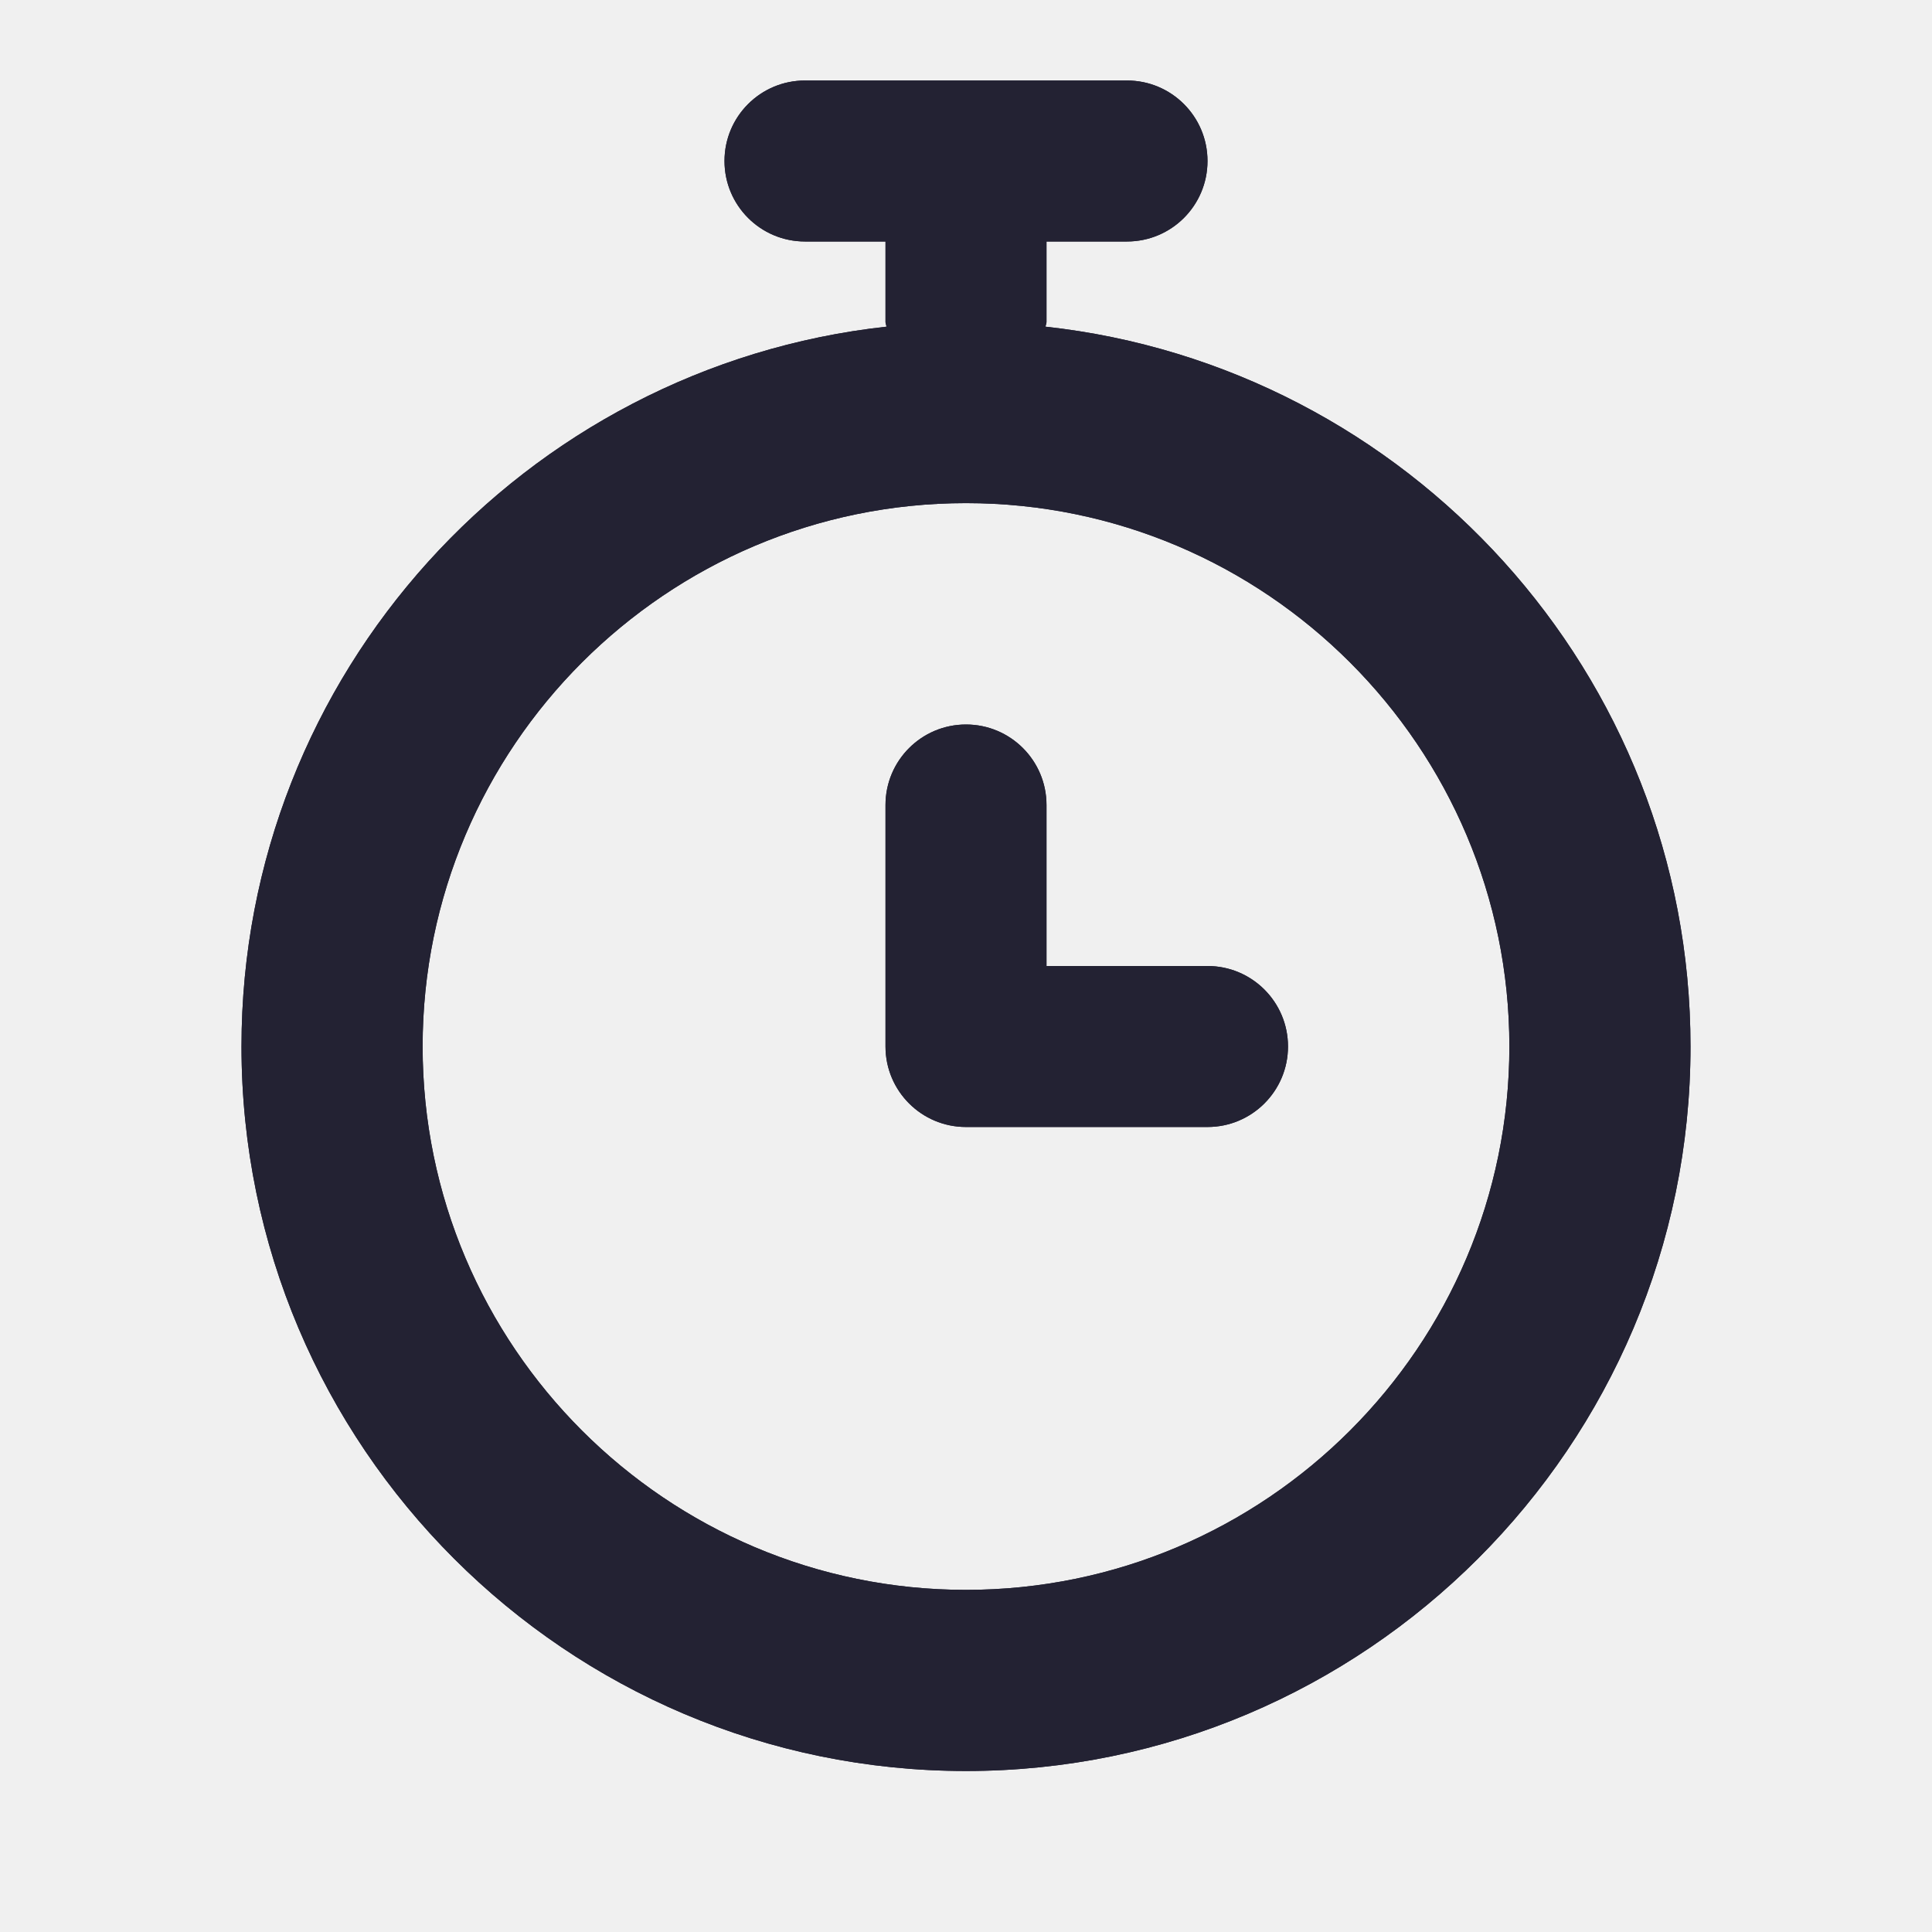
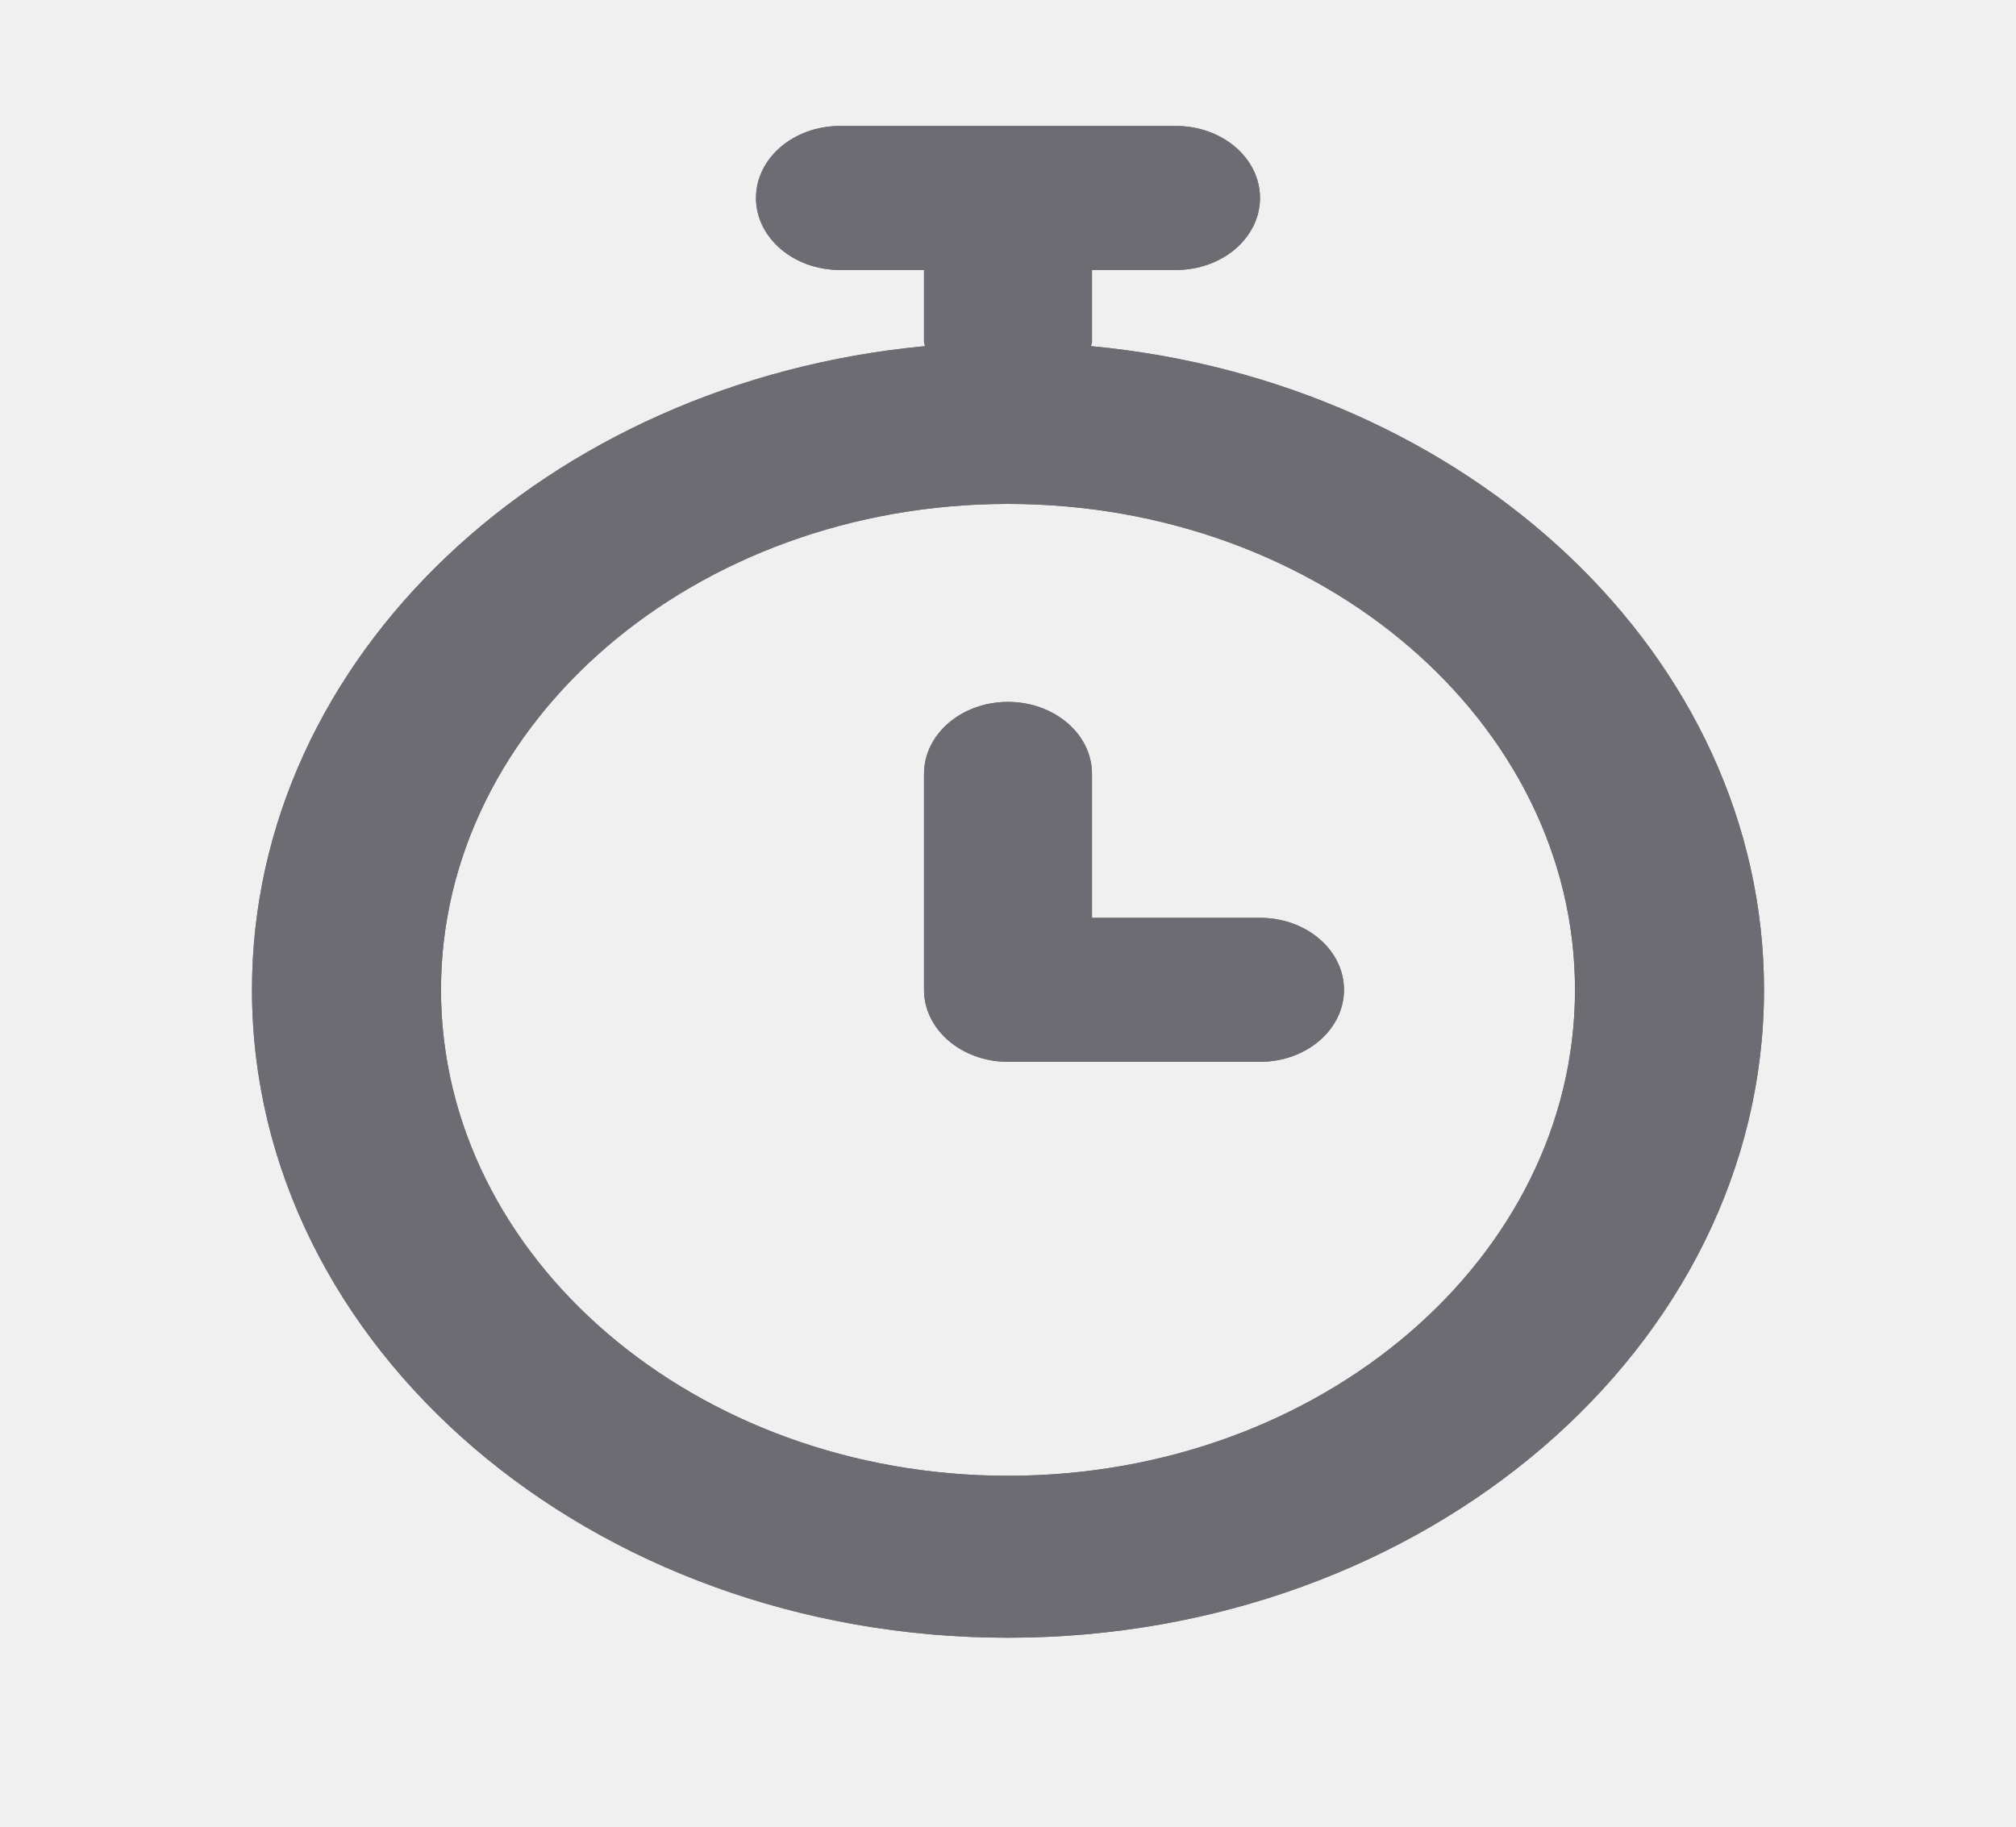
- <svg xmlns="http://www.w3.org/2000/svg" width="24" height="24" viewBox="0 0 24 24" fill="none">
-   <path fill-rule="evenodd" clip-rule="evenodd" d="M15 12H13V10C13 9.447 12.552 9 12 9C11.448 9 11 9.447 11 10V13C11 13.553 11.448 14 12 14H15C15.552 14 16 13.553 16 13C16 12.447 15.552 12 15 12ZM12 19.75C8.278 19.75 5.25 16.722 5.25 13C5.25 9.278 8.278 6.25 12 6.25C15.722 6.25 18.75 9.278 18.75 13C18.75 16.722 15.722 19.75 12 19.75ZM12.988 4.058C12.99 4.037 13 4.021 13 4V3H14C14.552 3 15 2.553 15 2C15 1.447 14.552 1 14 1H10C9.448 1 9 1.447 9 2C9 2.553 9.448 3 10 3H11V4C11 4.021 11.01 4.037 11.012 4.058C6.513 4.552 3 8.372 3 13C3 17.963 7.038 22 12 22C16.962 22 21 17.963 21 13C21 8.372 17.487 4.552 12.988 4.058Z" fill="#232233" />
-   <mask id="mask0_95_1062" style="mask-type:luminance" maskUnits="userSpaceOnUse" x="3" y="1" width="18" height="21">
-     <path fill-rule="evenodd" clip-rule="evenodd" d="M15 12H13V10C13 9.447 12.552 9 12 9C11.448 9 11 9.447 11 10V13C11 13.553 11.448 14 12 14H15C15.552 14 16 13.553 16 13C16 12.447 15.552 12 15 12ZM12 19.75C8.278 19.75 5.25 16.722 5.25 13C5.25 9.278 8.278 6.25 12 6.25C15.722 6.25 18.75 9.278 18.75 13C18.75 16.722 15.722 19.75 12 19.75ZM12.988 4.058C12.99 4.037 13 4.021 13 4V3H14C14.552 3 15 2.553 15 2C15 1.447 14.552 1 14 1H10C9.448 1 9 1.447 9 2C9 2.553 9.448 3 10 3H11V4C11 4.021 11.01 4.037 11.012 4.058C6.513 4.552 3 8.372 3 13C3 17.963 7.038 22 12 22C16.962 22 21 17.963 21 13C21 8.372 17.487 4.552 12.988 4.058Z" fill="white" />
+ <svg xmlns="http://www.w3.org/2000/svg" width="32" height="29" viewBox="0 0 32 29" fill="none">
+   <path fill-rule="evenodd" clip-rule="evenodd" d="M20 14.571H17.333V12.286C17.333 11.654 16.736 11.143 16 11.143C15.264 11.143 14.667 11.654 14.667 12.286V15.714C14.667 16.346 15.264 16.857 16 16.857H20C20.736 16.857 21.333 16.346 21.333 15.714C21.333 15.082 20.736 14.571 20 14.571M16 23.429C11.037 23.429 7 19.968 7 15.714C7 11.461 11.037 8 16 8C20.963 8 25 11.461 25 15.714C25 19.968 20.963 23.429 16 23.429M17.317 5.495C17.32 5.471 17.333 5.453 17.333 5.429V4.286H18.667C19.403 4.286 20 3.775 20 3.143C20 2.511 19.403 2 18.667 2H13.333C12.597 2 12 2.511 12 3.143C12 3.775 12.597 4.286 13.333 4.286H14.667V5.429C14.667 5.453 14.68 5.471 14.683 5.495C8.684 6.059 4 10.425 4 15.714C4 21.386 9.384 26 16 26C22.616 26 28 21.386 28 15.714C28 10.425 23.316 6.059 17.317 5.495" fill="#6C6C72" />
+   <mask id="mask0_95_1067" style="mask-type:luminance" maskUnits="userSpaceOnUse" x="4" y="2" width="24" height="24">
+     <path fill-rule="evenodd" clip-rule="evenodd" d="M20 14.571H17.333V12.286C17.333 11.654 16.736 11.143 16 11.143C15.264 11.143 14.667 11.654 14.667 12.286V15.714C14.667 16.346 15.264 16.857 16 16.857H20C20.736 16.857 21.333 16.346 21.333 15.714C21.333 15.082 20.736 14.571 20 14.571M16 23.429C11.037 23.429 7 19.968 7 15.714C7 11.461 11.037 8 16 8C20.963 8 25 11.461 25 15.714C25 19.968 20.963 23.429 16 23.429M17.317 5.495C17.32 5.471 17.333 5.453 17.333 5.429V4.286H18.667C19.403 4.286 20 3.775 20 3.143C20 2.511 19.403 2 18.667 2H13.333C12.597 2 12 2.511 12 3.143C12 3.775 12.597 4.286 13.333 4.286H14.667V5.429C14.667 5.453 14.68 5.471 14.683 5.495C8.684 6.059 4 10.425 4 15.714C4 21.386 9.384 26 16 26C22.616 26 28 21.386 28 15.714C28 10.425 23.316 6.059 17.317 5.495" fill="white" />
  </mask>
-   <g mask="url(#mask0_95_1062)">
-     <rect width="24" height="24" fill="#232233" />
+   <g mask="url(#mask0_95_1067)">
+     <rect y="0.857" width="32" height="27.429" fill="#6C6C72" />
  </g>
</svg>
